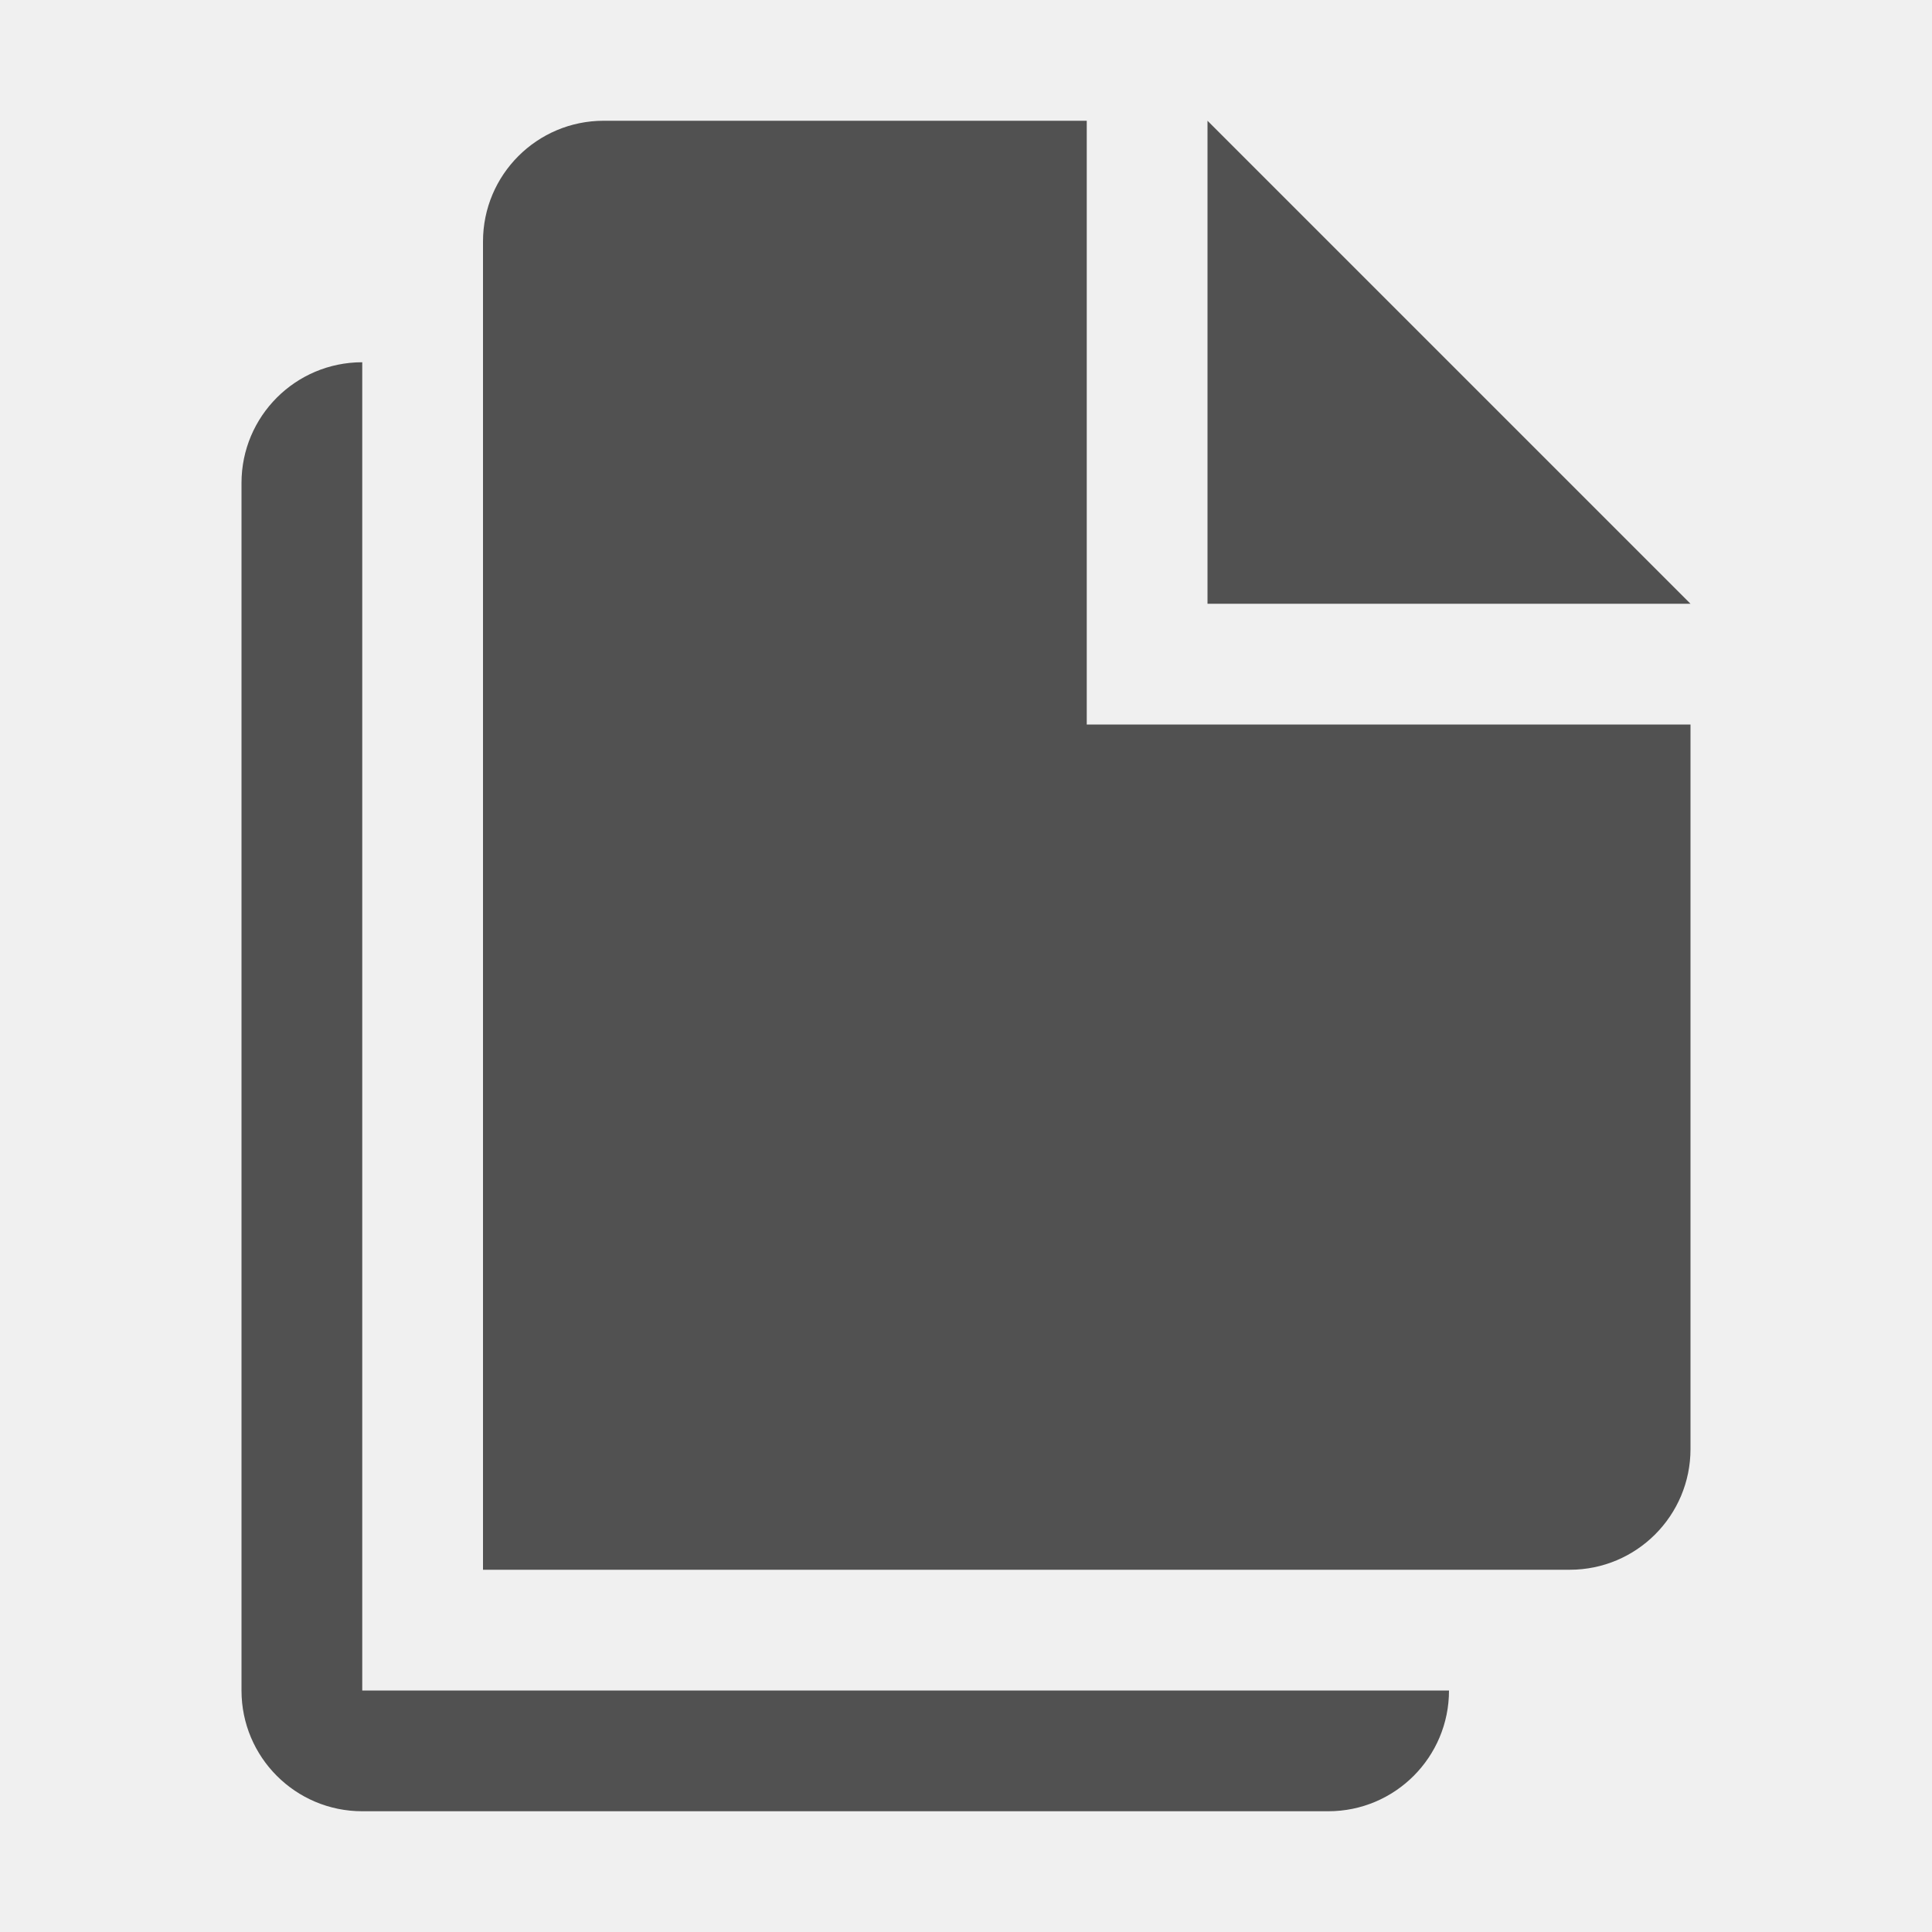
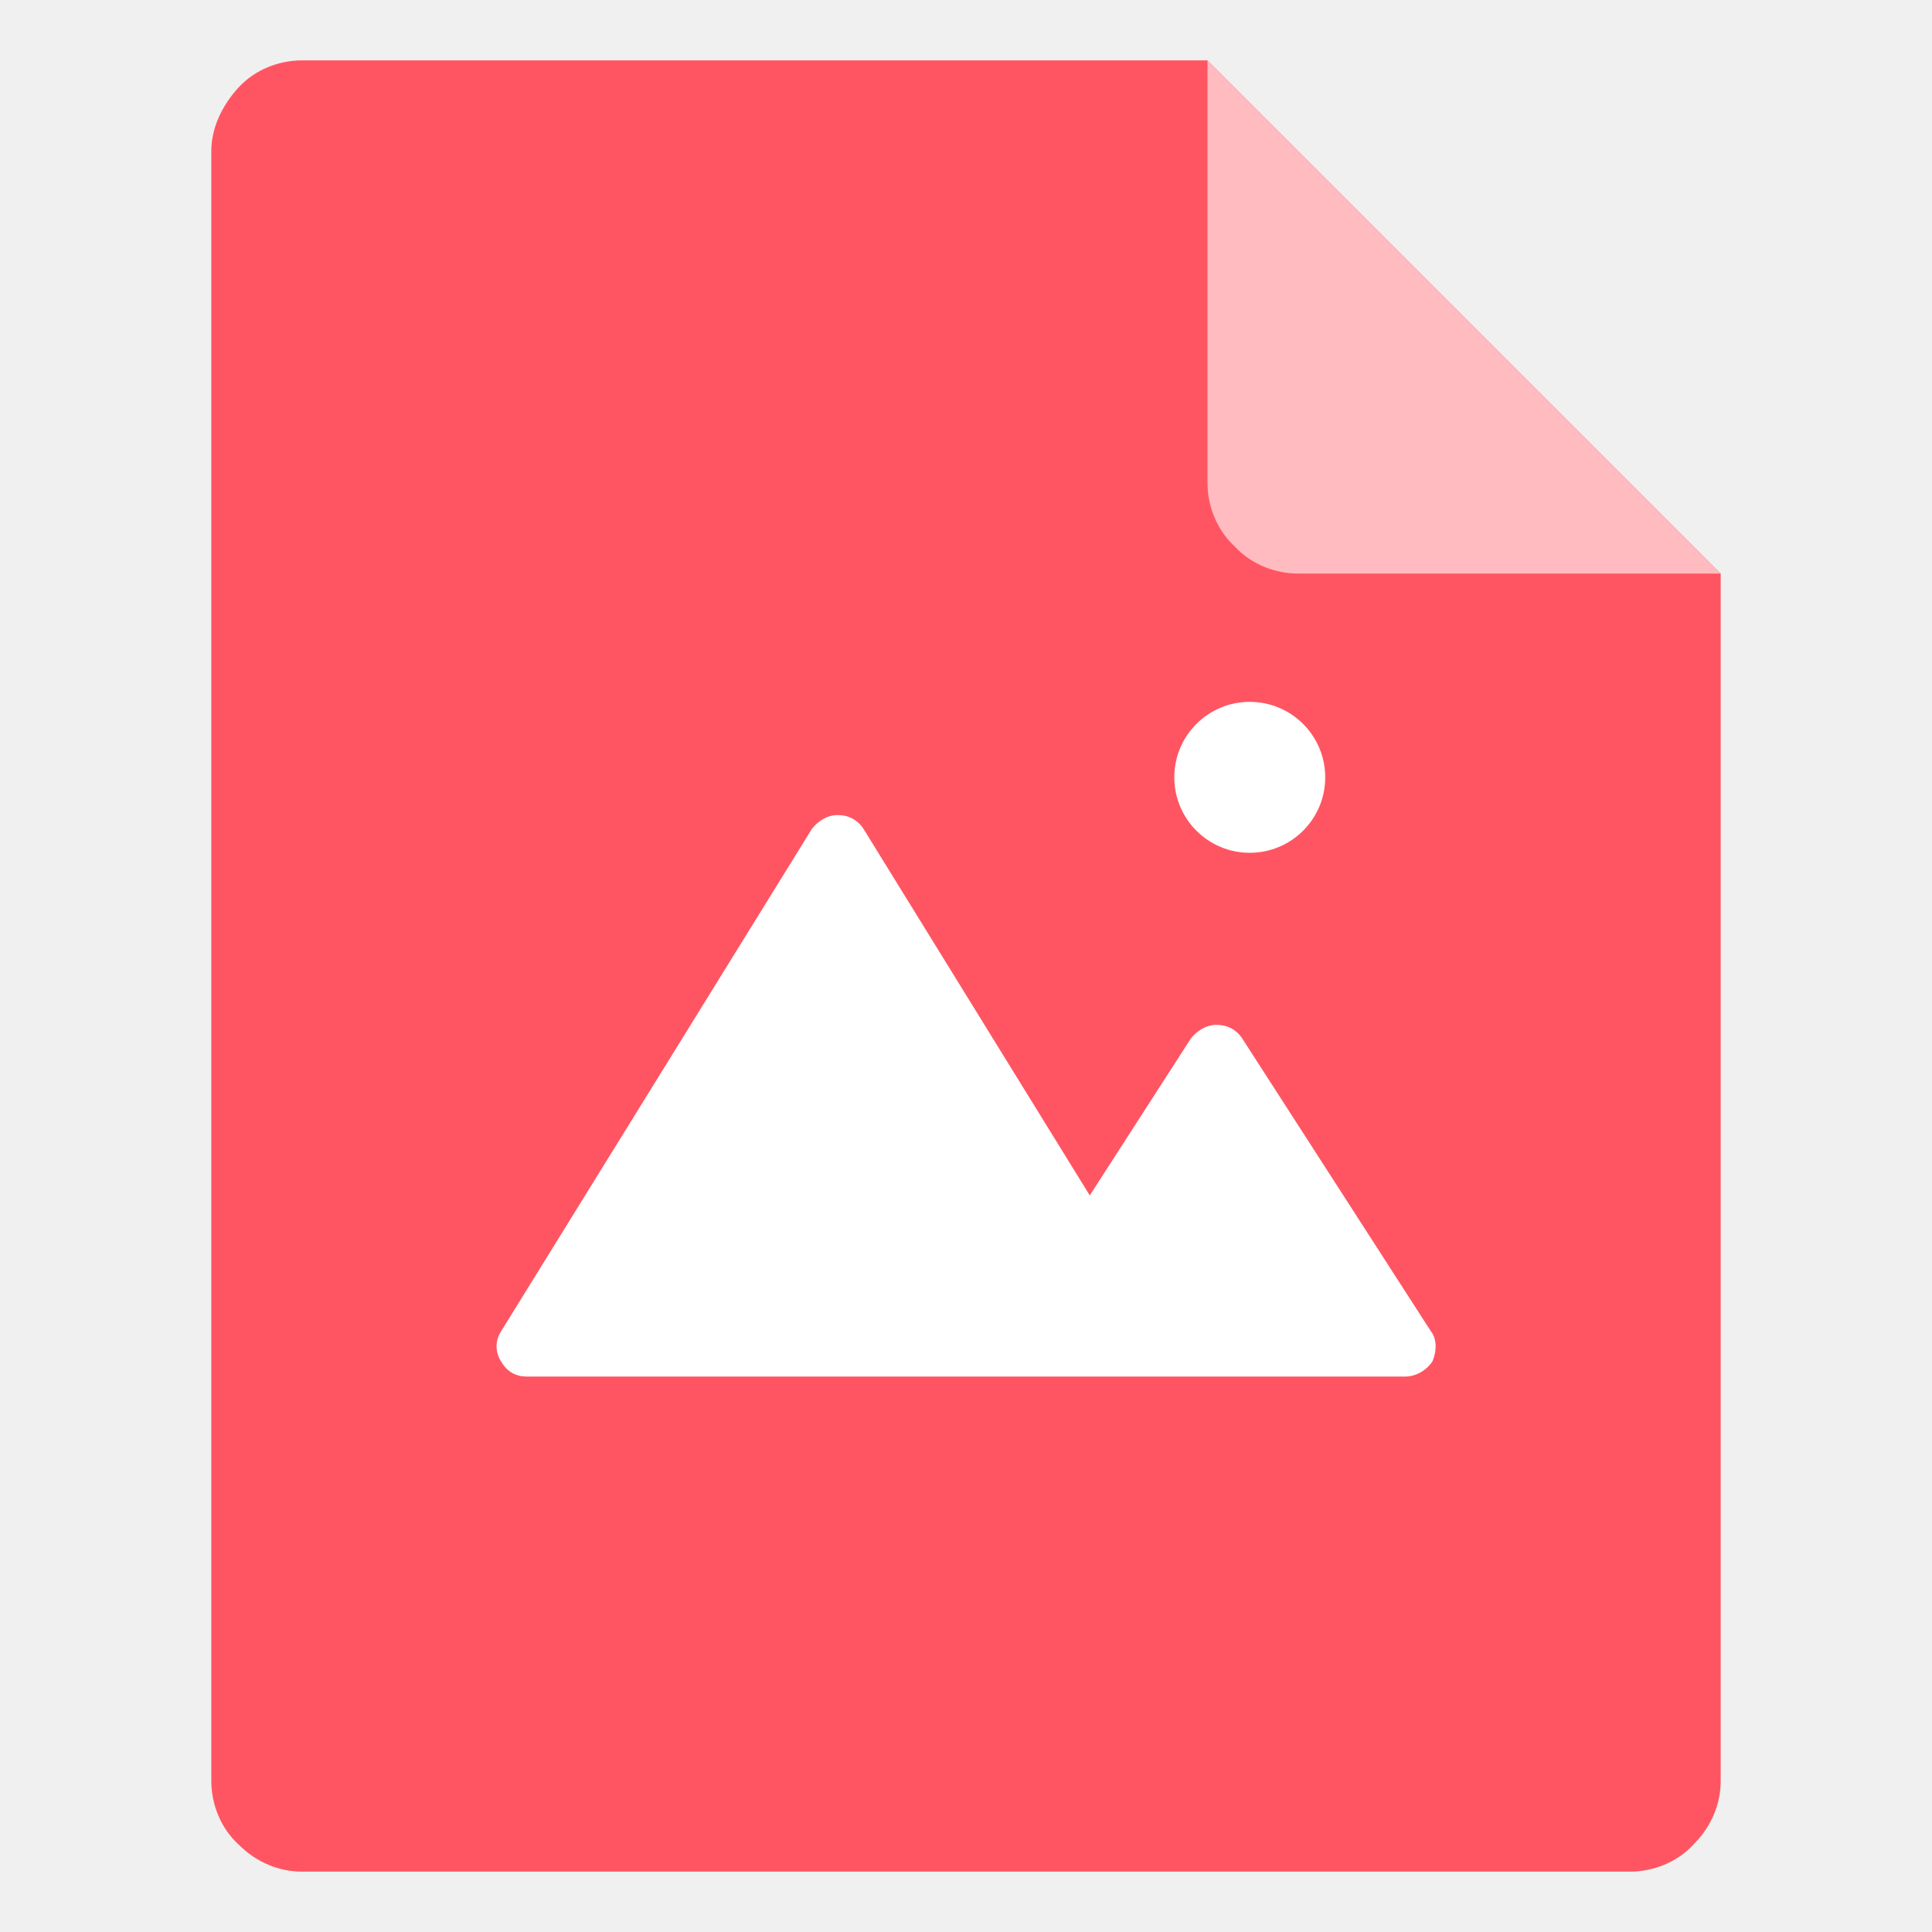
- <svg xmlns="http://www.w3.org/2000/svg" t="1611284934406" class="icon" viewBox="0 0 1024 1024" version="1.1" p-id="1431" width="256" height="256">
+ <svg xmlns="http://www.w3.org/2000/svg" t="1614430742506" class="icon" viewBox="0 0 1024 1024" version="1.1" p-id="2787" width="256" height="256">
  <defs>
    <style type="text/css" />
  </defs>
-   <path d="M640 64 896 320 640 320Z" p-id="1432" fill="#515151" />
-   <path d="M896 768c0 35.328-28.608 64-64 64L256 832 256 128c0-35.328 28.608-64 64-64l256 0 0 320 320 0L896 768z" p-id="1433" fill="#515151" />
-   <path d="M768 896c0 35.328-28.608 64-64 64L192 960c-35.392 0-64-28.672-64-64L128 256c0-35.328 28.608-64 64-64l0 704L768 896z" p-id="1434" fill="#515151" />
+   <path d="M160 32c-12 0-24.8 4.8-33.6 14.4S112 68 112 80v864c0 12 4.8 24.8 14.4 33.6 9.6 9.6 21.6 14.4 33.6 14.4h704c12 0 24.8-4.8 33.6-14.4 9.6-9.6 14.4-21.6 14.4-33.6V304L640 32H160z" fill="#FF5562" p-id="2788" />
+   <path d="M912 304H688c-12 0-24.8-4.8-33.6-14.4-9.6-8.8-14.4-21.6-14.4-33.6V32l272 272z" fill="#FFBBC0" p-id="2789" />
+   <path d="M758.4 705.6L658.4 550.4c-3.2-4.8-8-7.2-13.6-7.2s-10.4 3.2-13.6 7.2l-53.6 83.2-120-194.4c-3.2-4.8-8-7.2-13.6-7.2s-10.4 3.2-13.6 7.2L265.6 705.6c-3.2 4.8-3.2 11.2 0 16 3.2 5.6 8 8 13.6 8h465.6c5.6 0 11.2-3.2 14.4-8 2.4-5.6 2.4-12-0.8-16z" fill="#FFFFFF" p-id="2790" />
+   <path d="M662.4 412m-40 0a40 40 0 1 0 80 0 40 40 0 1 0-80 0Z" fill="#FFFFFF" p-id="2791" />
</svg>
